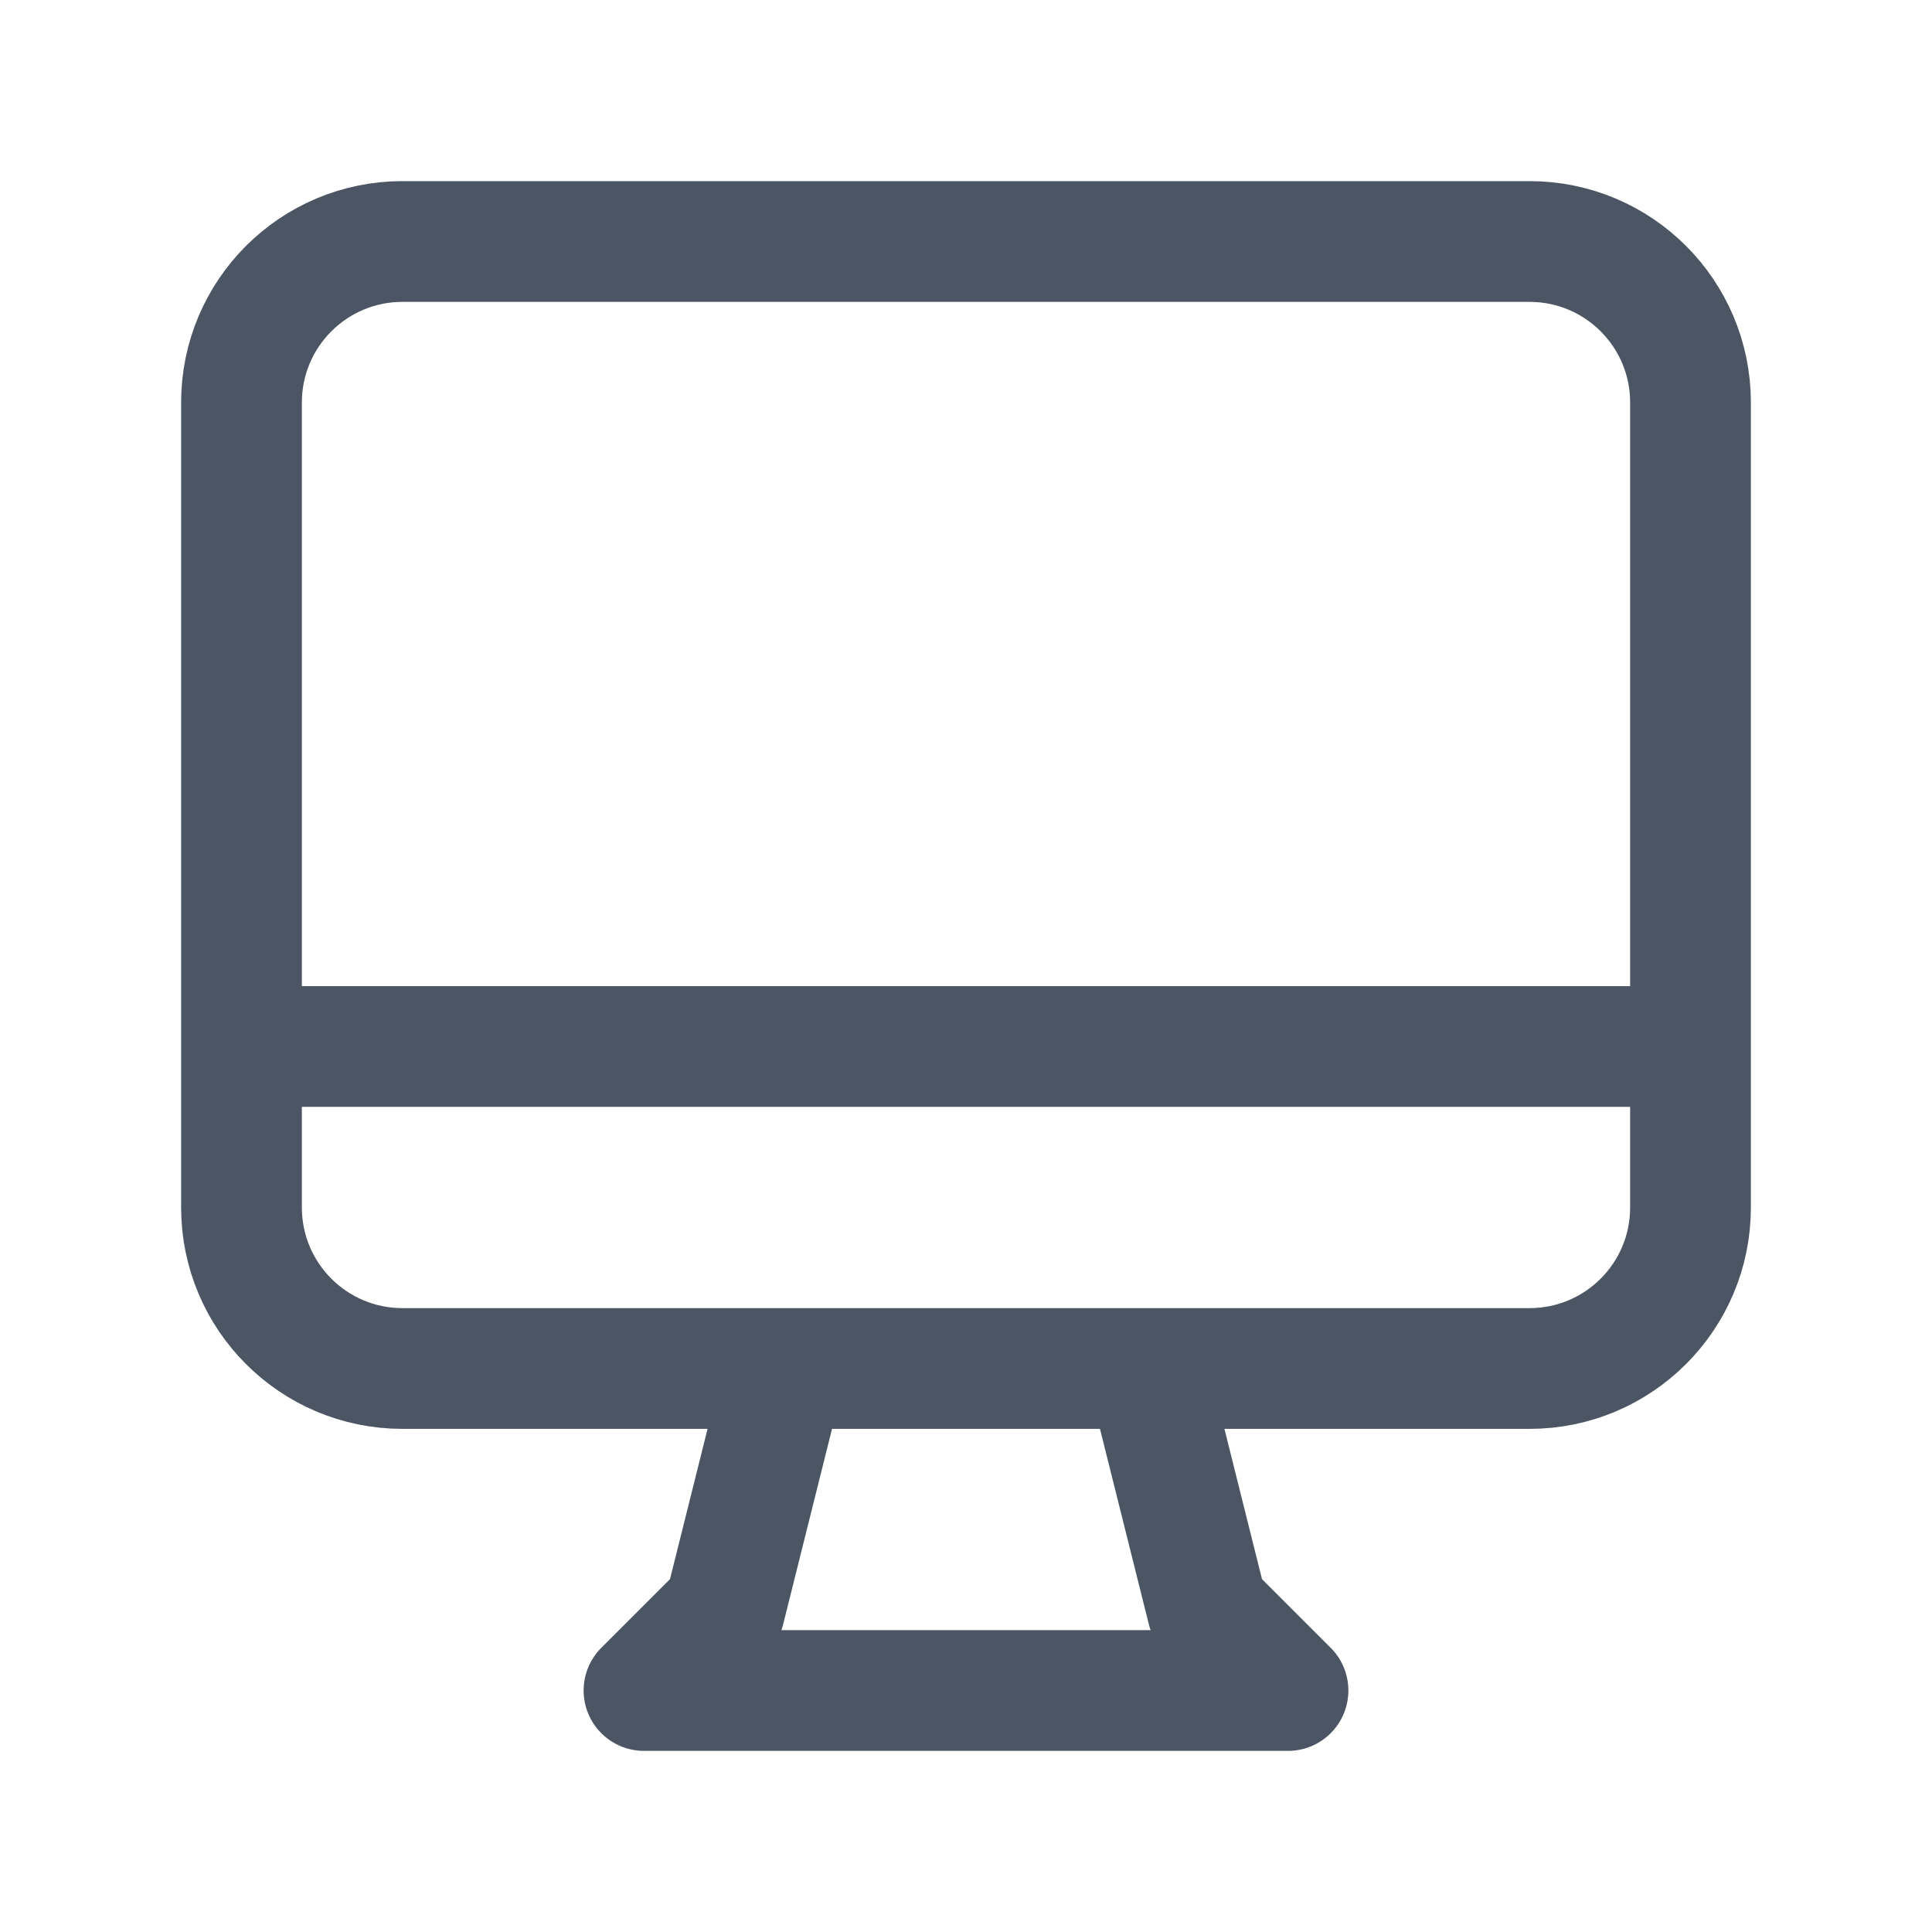
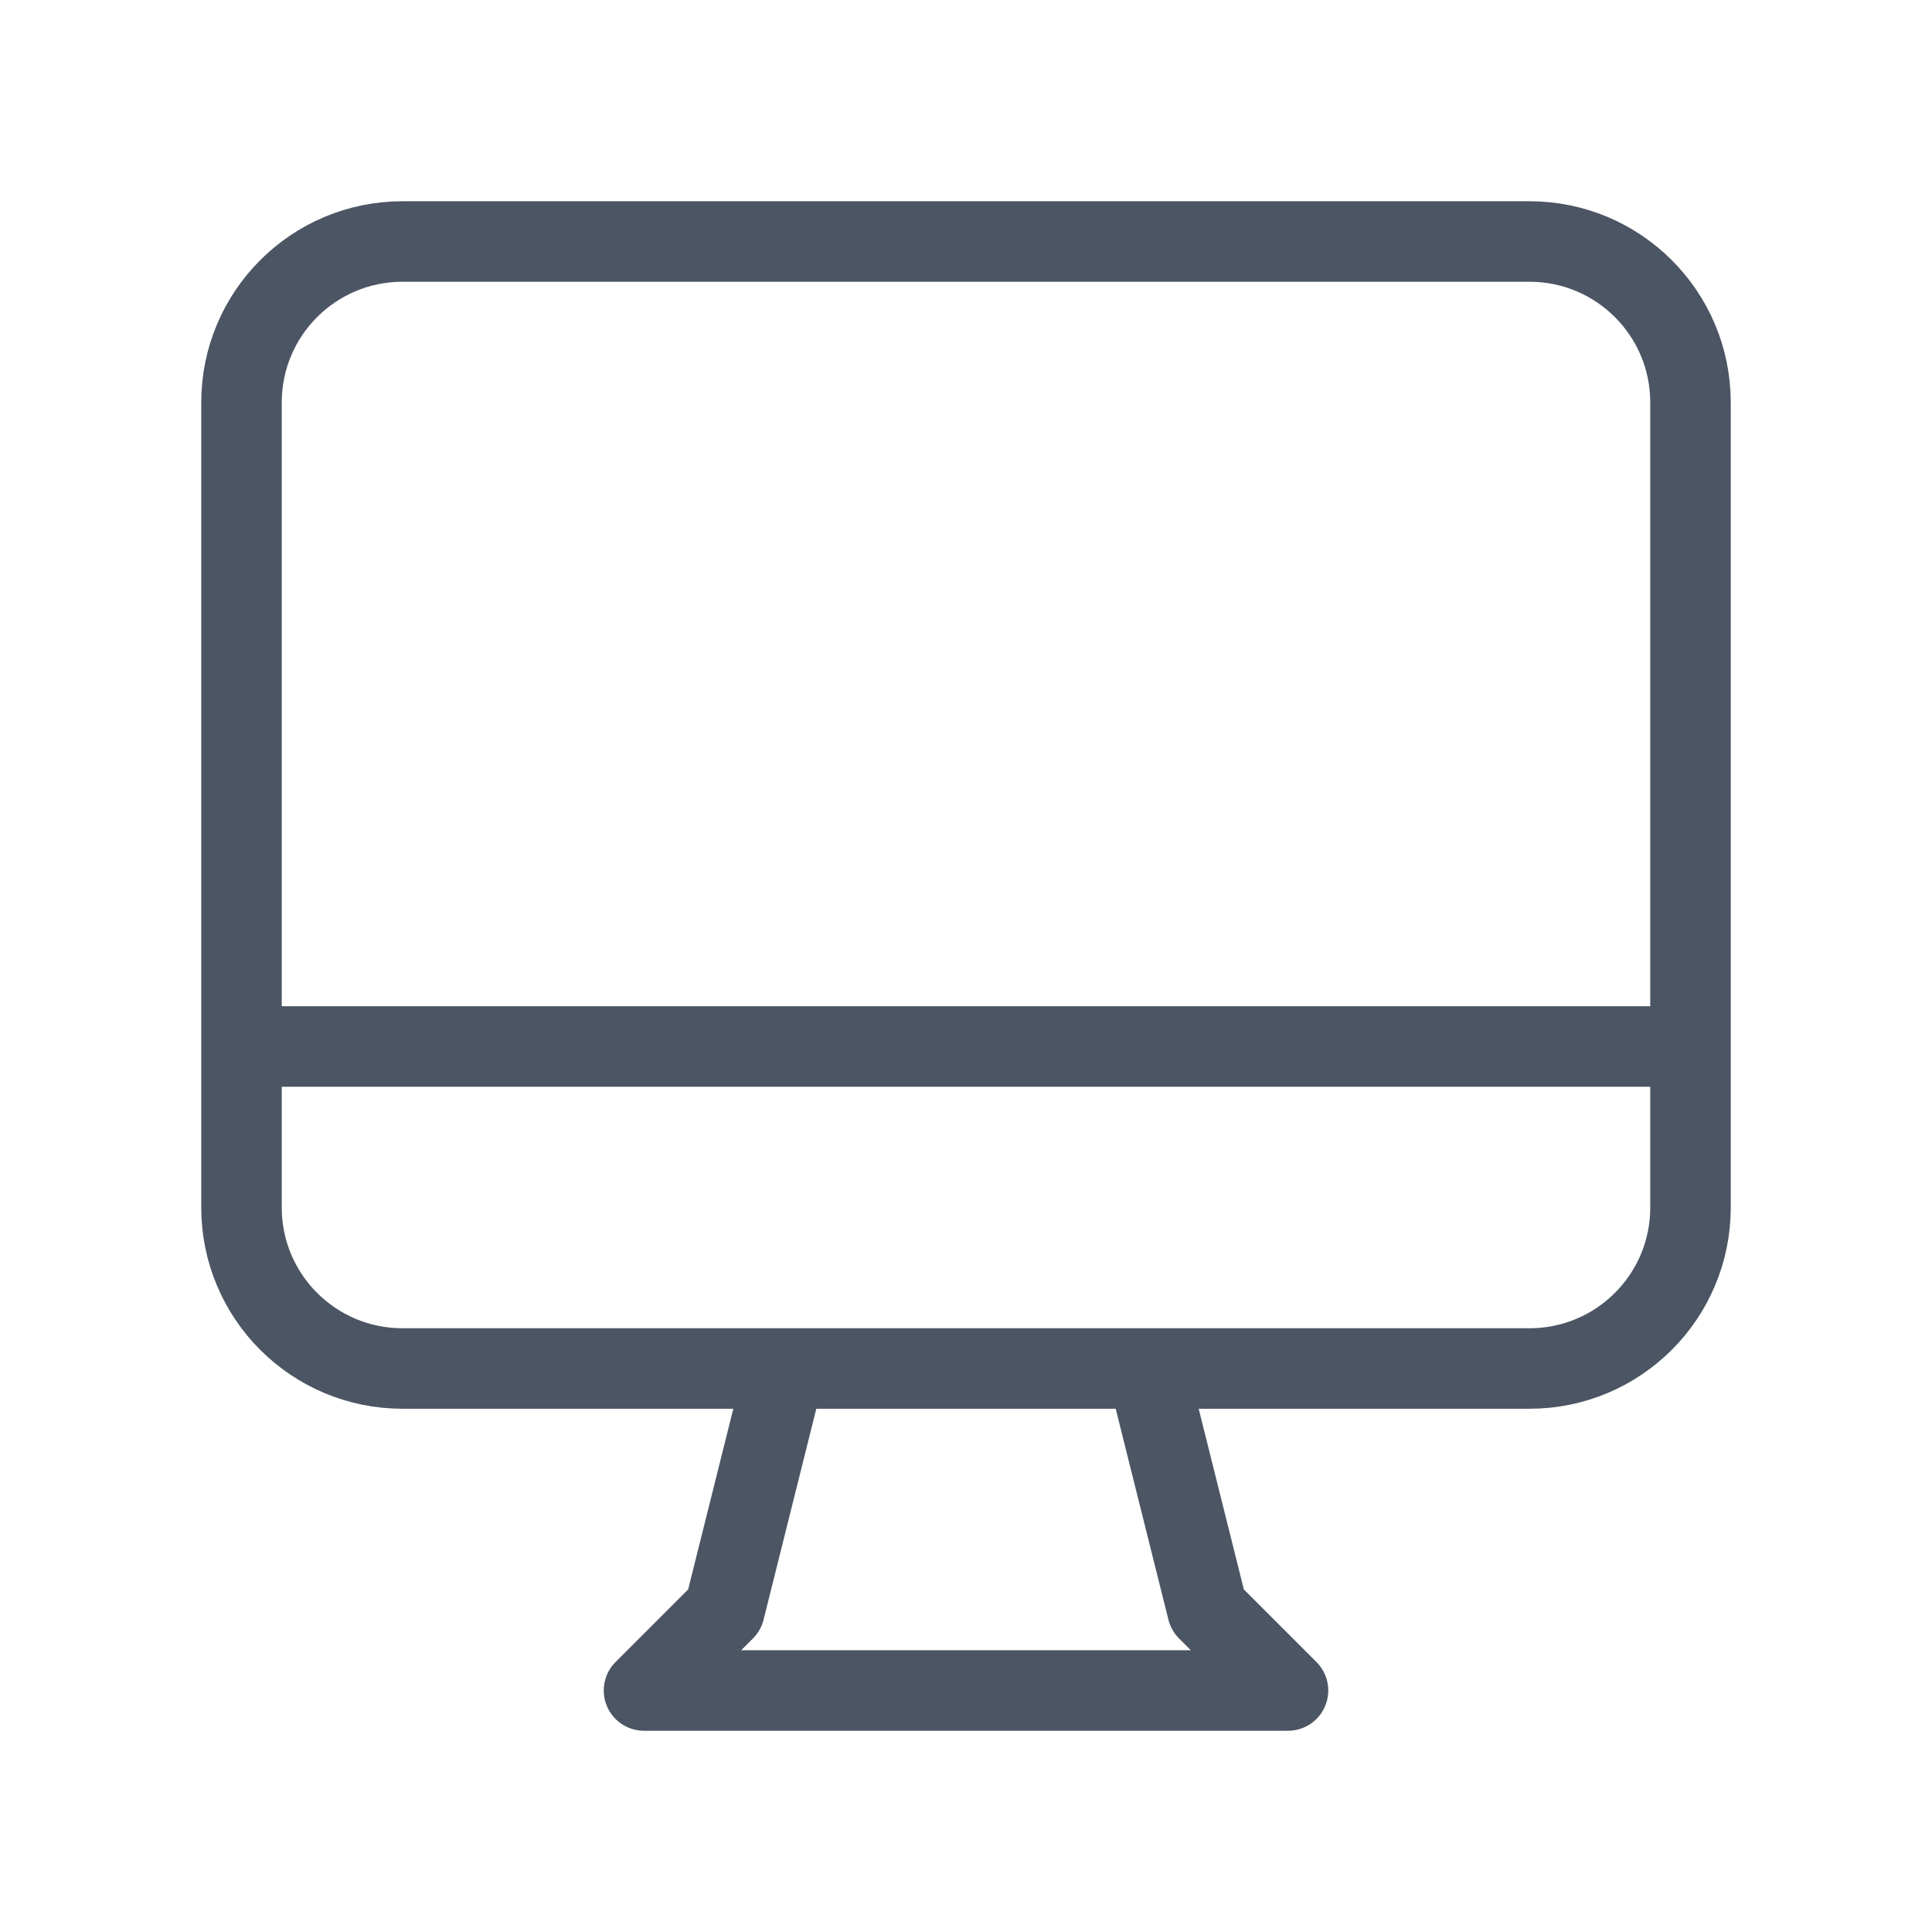
<svg xmlns="http://www.w3.org/2000/svg" width="24" height="24" viewBox="0 0 24 24" fill="none">
-   <path d="M9.75 17L9 20L8 21H16L15 20L14.25 17M3 13H21M5 17H19C20.105 17 21 16.105 21 15V5C21 3.895 20.105 3 19 3H5C3.895 3 3 3.895 3 5V15C3 16.105 3.895 17 5 17Z" stroke="#4B5563" stroke-width="1.5" stroke-linecap="round" stroke-linejoin="round" />
+   <path d="M9.75 17L9 20L8 21H16L15 20L14.25 17M3 13H21M5 17H19C20.105 17 21 16.105 21 15V5C21 3.895 20.105 3 19 3H5C3.895 3 3 3.895 3 5V15C3 16.105 3.895 17 5 17Z" stroke="#4B5563" stroke-width="1" stroke-linecap="round" stroke-linejoin="round" />
</svg>
